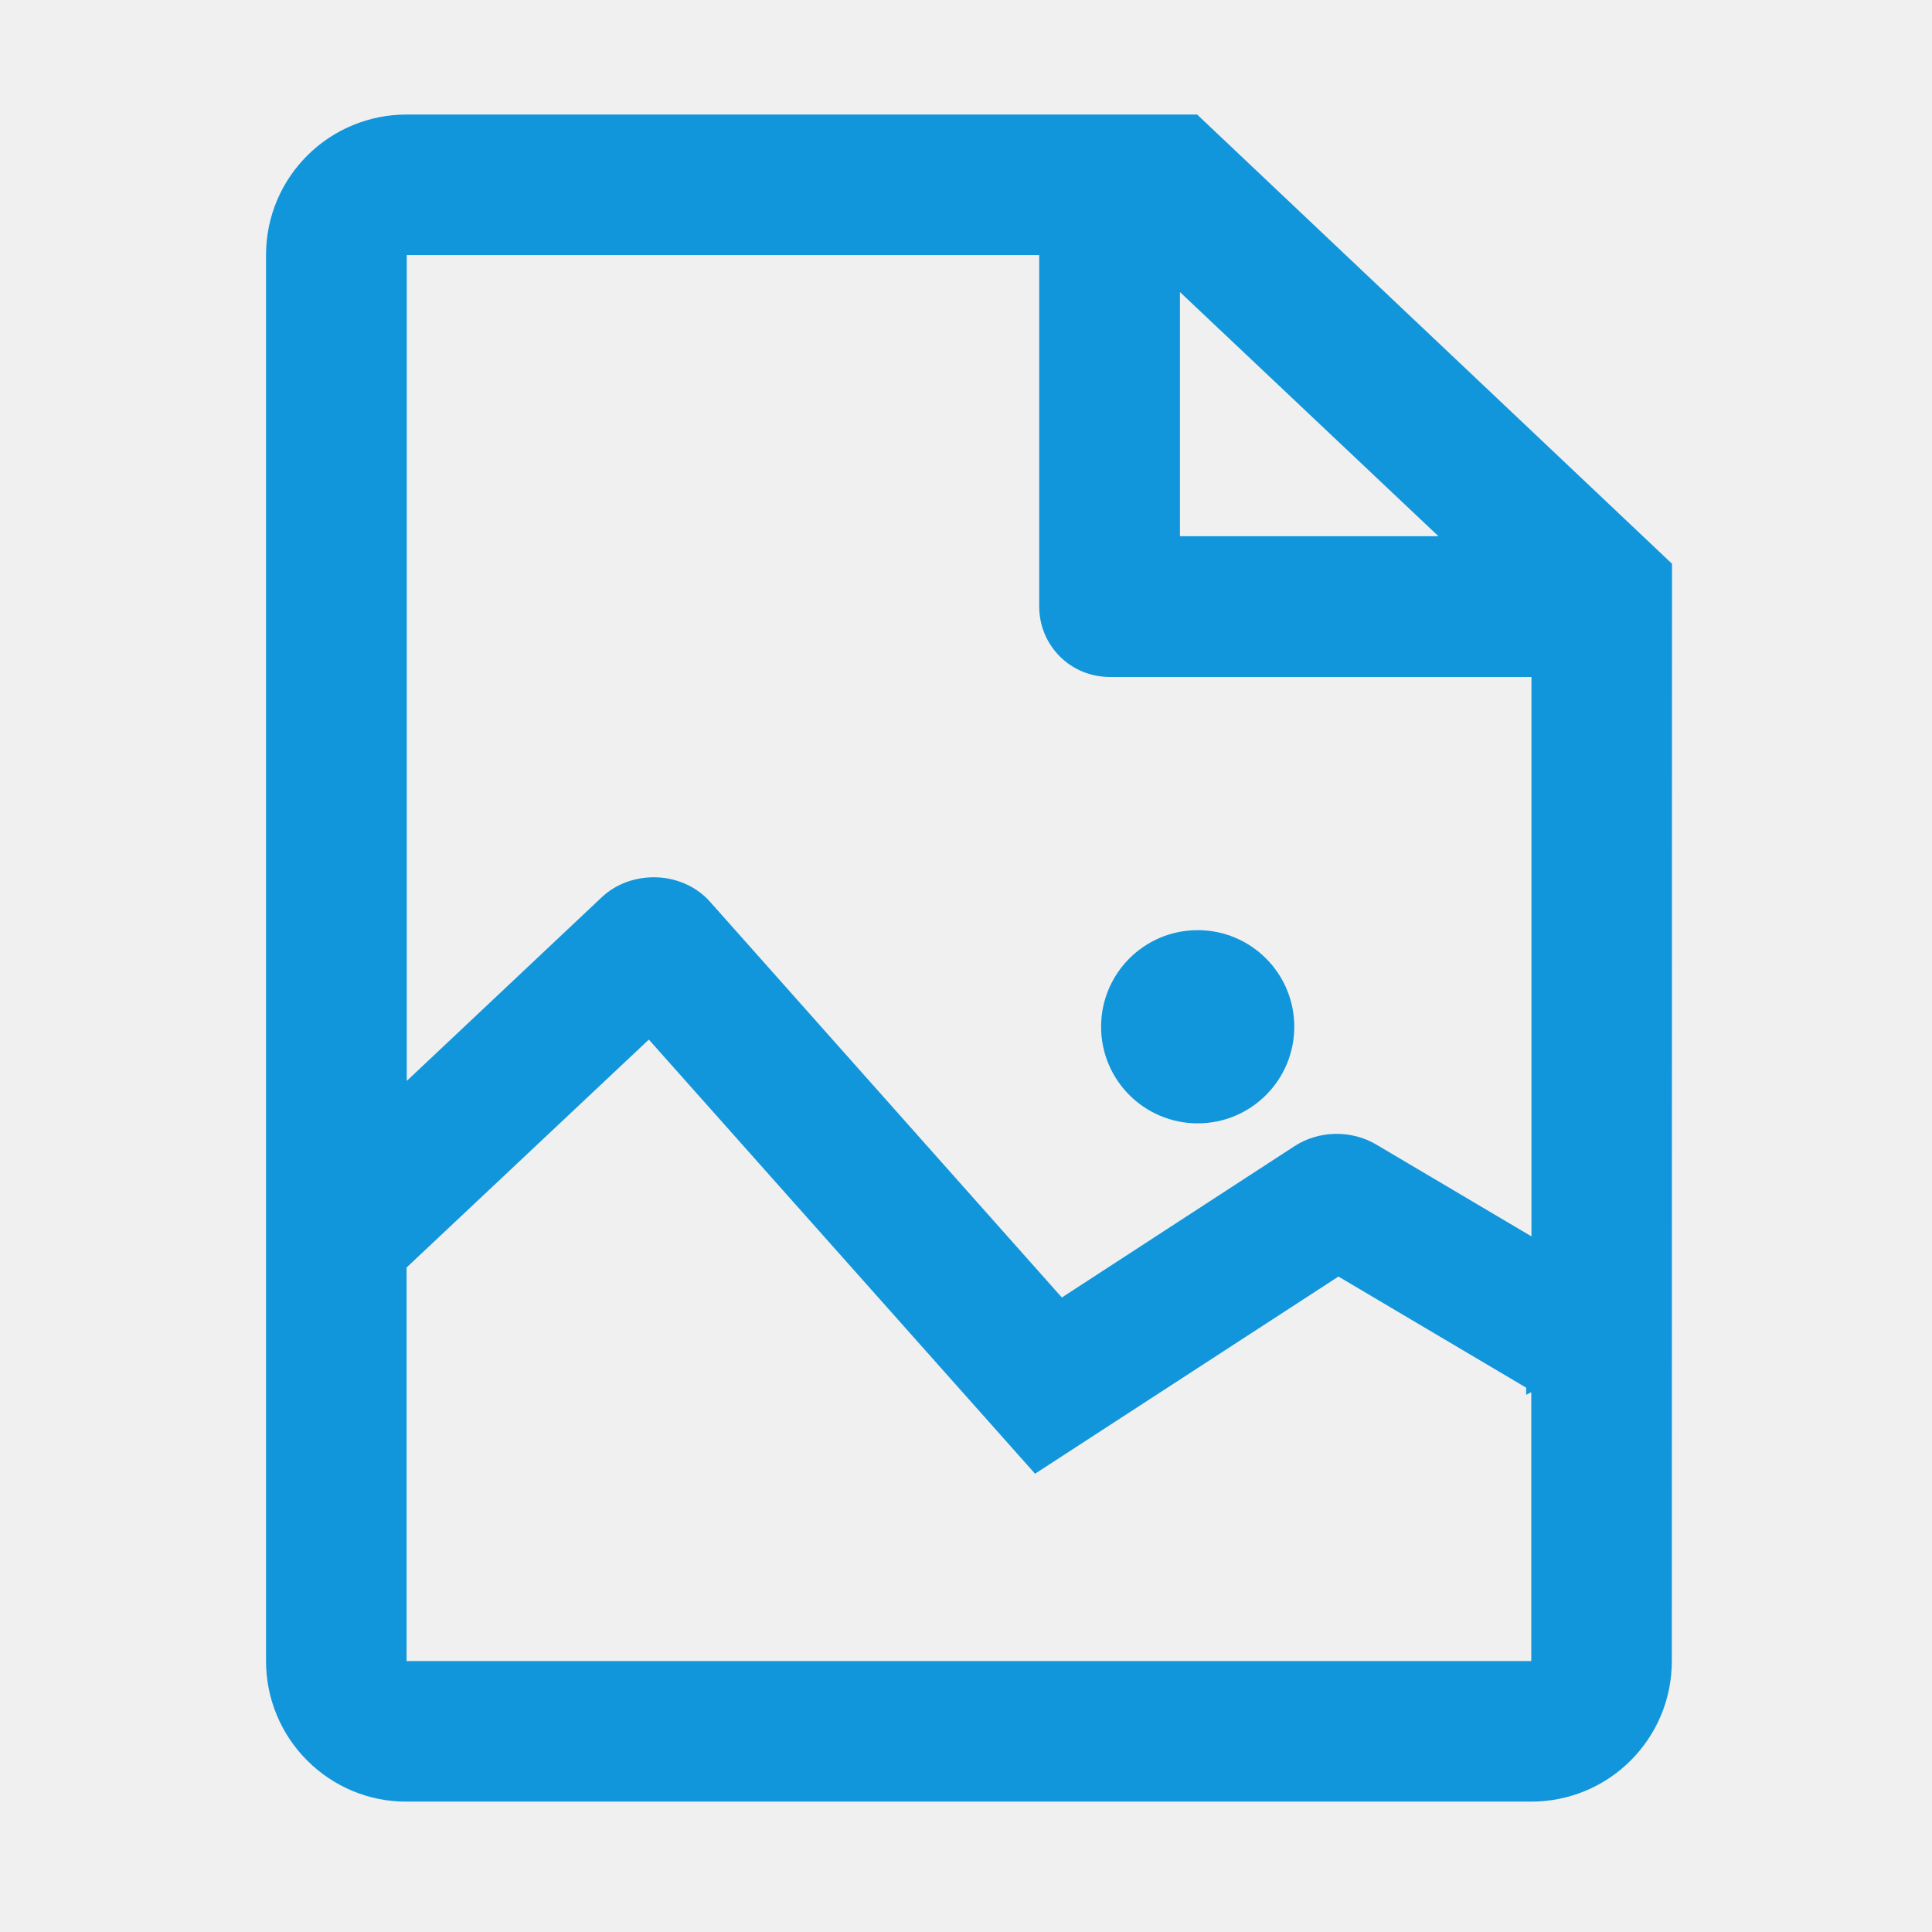
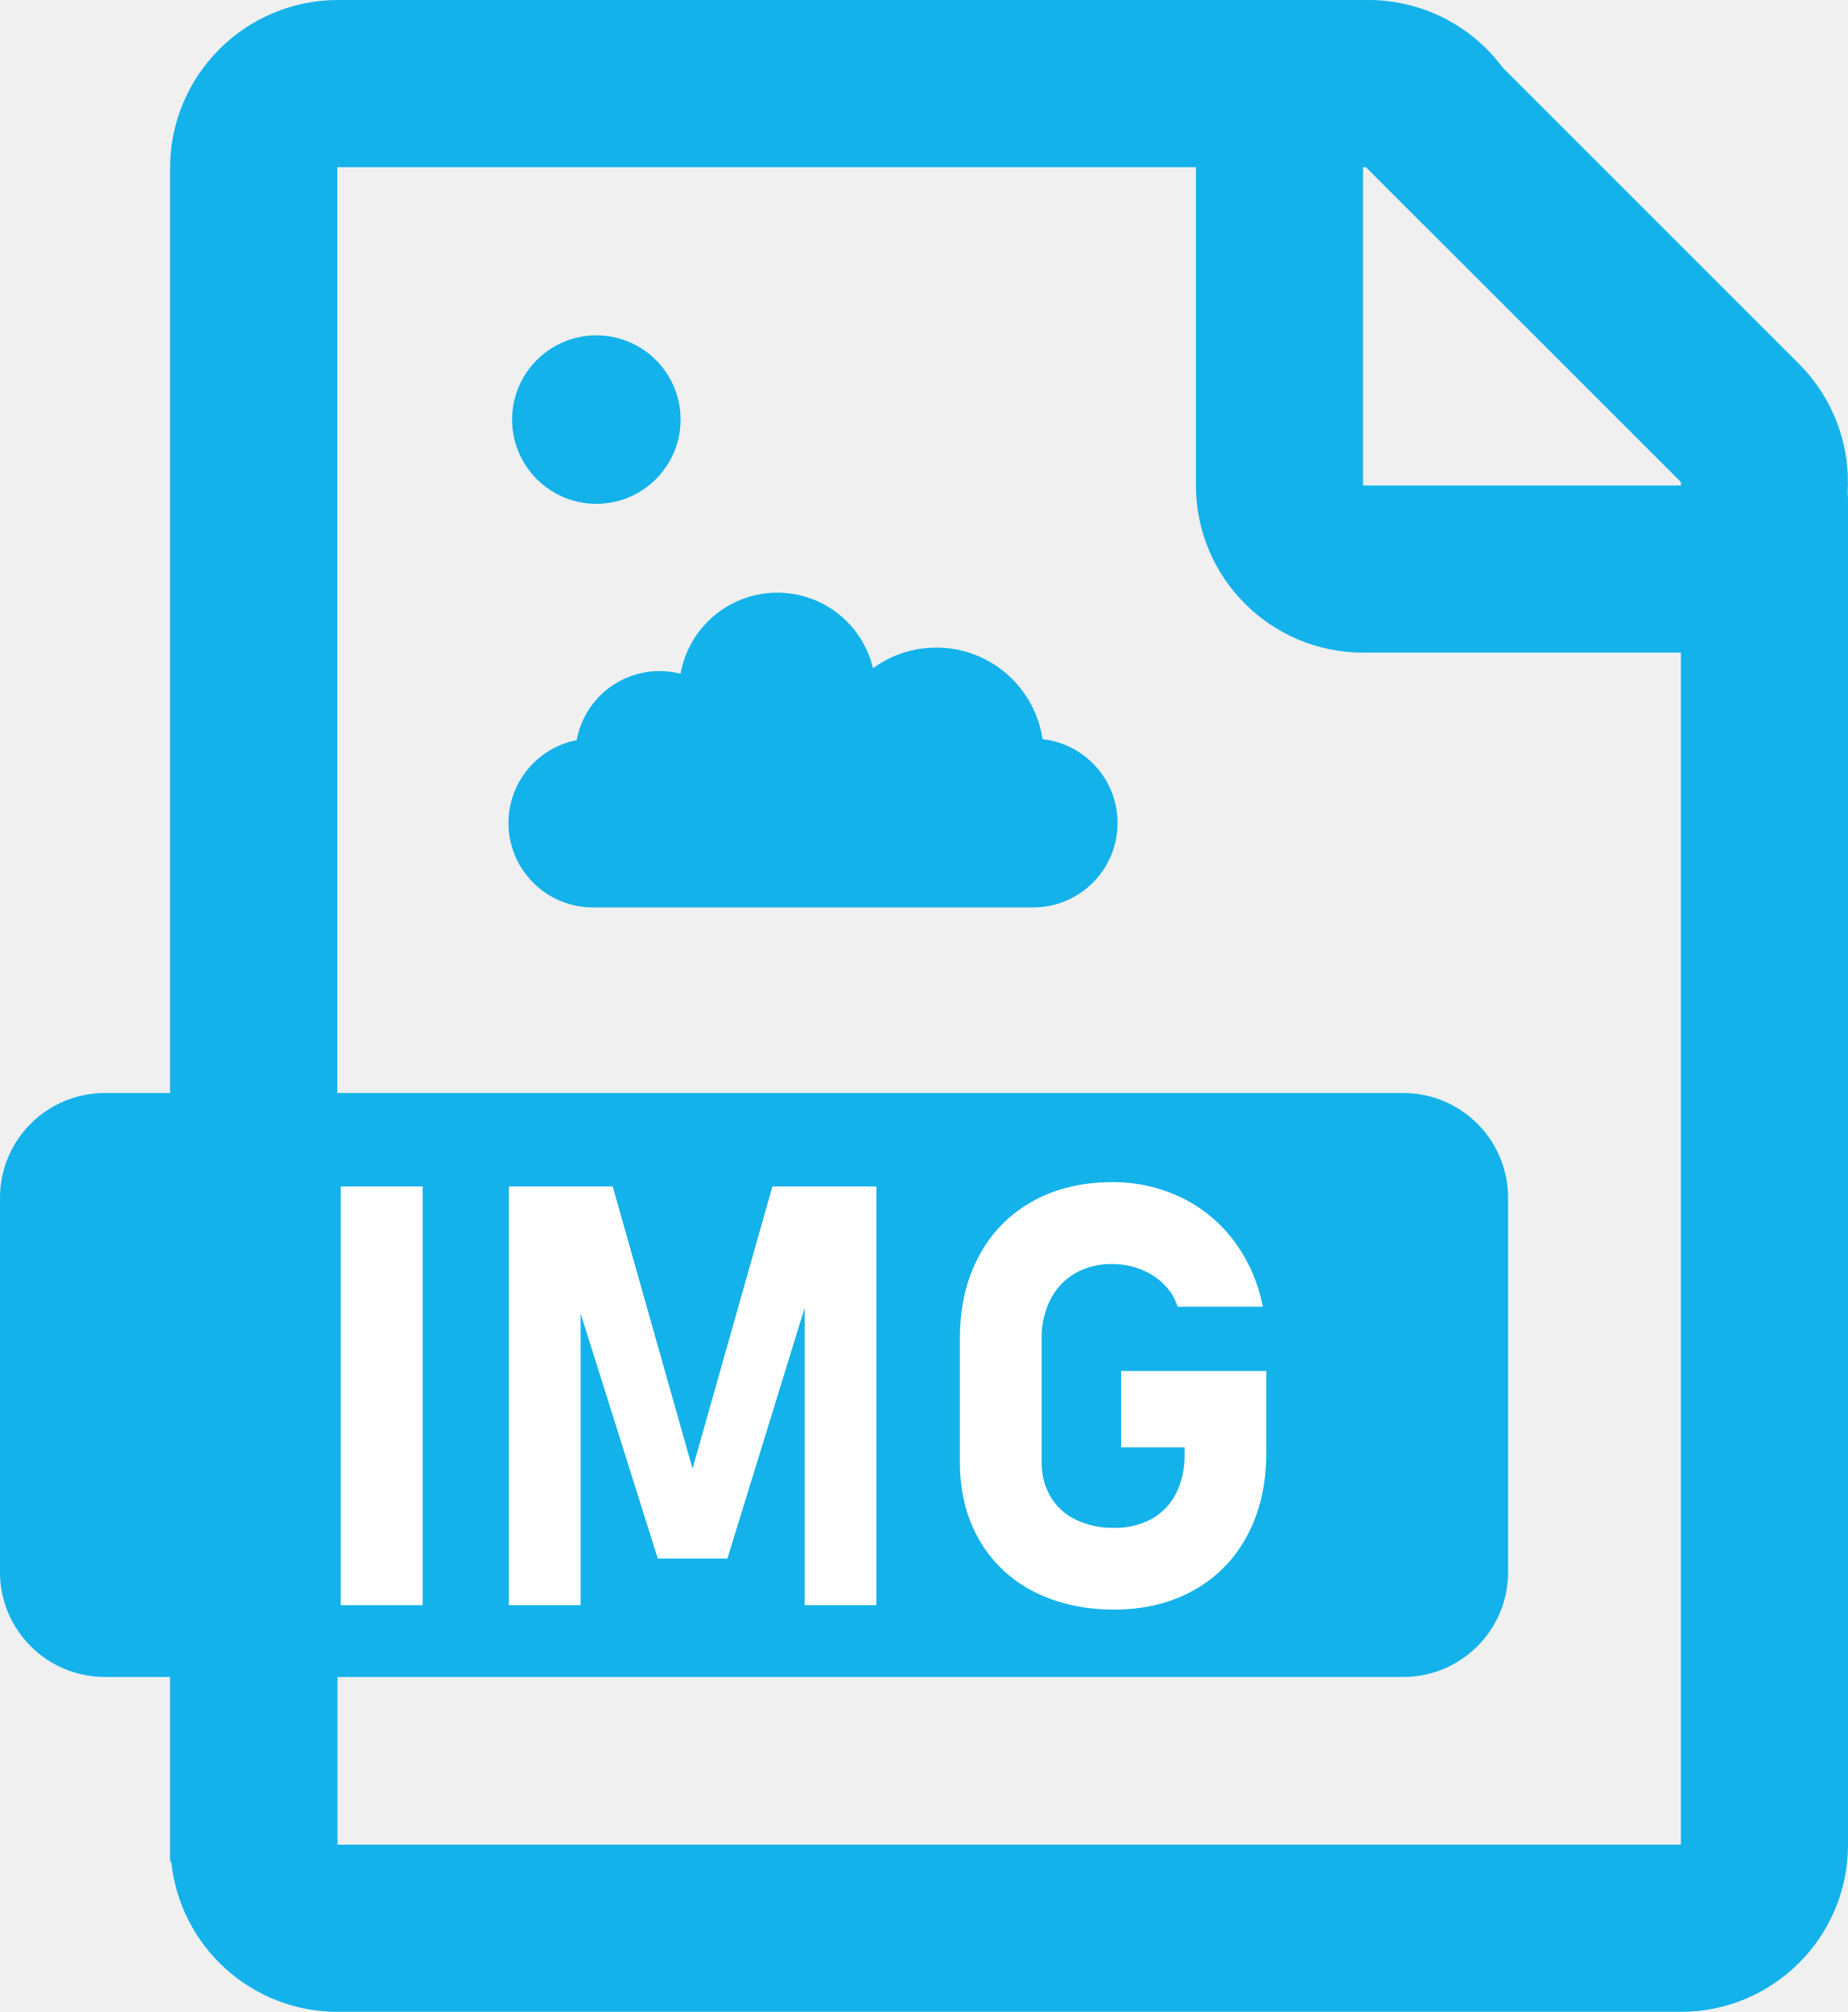
- <svg xmlns="http://www.w3.org/2000/svg" t="1684586629267" class="icon" viewBox="0 0 1024 1024" version="1.1" p-id="5867" width="128" height="128">
-   <path d="M634.5 60.7h-419c-19.8 0-38.7 7.8-52.7 21.8C149.3 96 141 114.6 141 135.2v745.2c0 19.8 7.8 38.7 21.8 52.7s32.9 21.9 52.7 21.8h596.1c19.8 0 38.7-7.8 52.7-21.8 13.5-13.5 21.8-32.1 21.8-52.7l0.1-581.6L634.5 60.7z m-9.1 94.1l137 129.4h-137V154.8z m-409.9-19.6h335.3v186.3c0 9.9 3.9 19.4 10.9 26.4s16.5 10.9 26.4 10.9h223.6v296.5l-82.3-48.7c-13.2-7.8-30.4-7.5-43.3 0.9l-123.3 80.2-186.6-209.9c-6.9-7.7-17.1-12.4-28.1-12.8-11-0.4-21.6 3.4-29.2 10.6l-103.3 97.3V135.2z m0 745.2V671.8L343.9 551l204.7 230.1 160.8-104.5 99.5 58.9v3.8l2.7-1.4v142.5H215.5z" p-id="5868" fill="#1296db" />
-   <path d="M583.6 544.2a51.2 51.2 0 1 0 102.4 0 51.2 51.2 0 1 0-102.4 0Z" p-id="5869" fill="#1296db" />
+ <svg xmlns="http://www.w3.org/2000/svg" id="图层_1" data-name="图层 1" viewBox="0 0 563.99 614.11">
+   <defs>
+     <style>.cls-1{fill:none;}.cls-2{clip-path:url(#clip-path);}.cls-3{fill:#13b2ea;}.cls-4{fill:#fff;}</style>
+     <clipPath id="clip-path" transform="translate(-15 -114.66)">
+       <rect class="cls-1" x="15" y="113.89" width="564" height="615.84" />
+     </clipPath>
+   </defs>
+   <g class="cls-2">
+     <path class="cls-3" d="M578.88,264.77A50.89,50.89,0,0,0,564,225.69l-90.37-90.37a51,51,0,0,0-41-20.66H118.05A51.33,51.33,0,0,0,66.9,166V448.27H47a32,32,0,0,0-32,32V594.51a32,32,0,0,0,32,32H66.9v56.38h.37a51.05,51.05,0,0,0,50.78,45.83H528v0a51,51,0,0,0,51-51V268.06c0-1.11,0-2.2-.11-3.29ZM528,677.69h-410V626.51H443.26a32,32,0,0,0,32-32V480.27a32,32,0,0,0-32-32H117.94V165.69H380v97.16a51,51,0,0,0,51,51h97ZM232.34,479.53m-46.24,119h0M528,262.85H431V165.69h.87L528,261.79Zm0,0" transform="translate(-15 -114.66)" />
+   </g>
+   <path class="cls-3" d="M197,268.44a25.71,25.71,0,1,0-25.71-25.71A25.71,25.71,0,0,0,197,268.44ZM243.48,517.8c0-6.18-4.59-12-12.46-12H214.79v24.06H231c7.87,0,12.46-5.84,12.46-12Zm89.7-177.53a32.78,32.78,0,0,0-51.75-21.66,30,30,0,0,0-58.72,1.69A25.71,25.71,0,0,0,191,340.57a25.77,25.77,0,0,0,5,51.06H330.27a25.76,25.76,0,0,0,2.91-51.36Zm0,0" transform="translate(-15 -114.66)" />
+   <path class="cls-4" d="M144,604.59H119V476.8h25Z" transform="translate(-15 -114.66)" />
+   <path class="cls-4" d="M250.73,476.8h31.73V604.59H260.58V505.36l.88,5.62L237,590.35H215.75l-24.43-77.61.88-7.38v99.23H170.31V476.8H202l24.35,86.13Z" transform="translate(-15 -114.66)" />
+   <path class="cls-4" d="M401.47,533.13v25q0,14.25-5.76,25.1A40.74,40.74,0,0,1,379.41,600q-10.56,5.94-24.44,5.94t-24.65-5.58a39.92,39.92,0,0,1-16.52-15.78q-5.85-10.2-5.85-23.64V523.2q0-14.24,5.76-25.05A40.76,40.76,0,0,1,330,481.41q10.55-5.94,24.43-5.93a47.68,47.68,0,0,1,21.1,4.7,43.9,43.9,0,0,1,16.13,13.31,49,49,0,0,1,8.74,20h-26a16.88,16.88,0,0,0-4.35-7,20.5,20.5,0,0,0-7.12-4.48,23.85,23.85,0,0,0-8.49-1.54,22.25,22.25,0,0,0-11.29,2.81,19.22,19.22,0,0,0-7.56,8,25.63,25.63,0,0,0-2.68,12v37.71a20.14,20.14,0,0,0,2.73,10.54,17.88,17.88,0,0,0,7.73,7A25.88,25.88,0,0,0,355,581a23.32,23.32,0,0,0,11.38-2.68,18.17,18.17,0,0,0,7.52-7.78,25.88,25.88,0,0,0,2.63-12v-2.11H357.17V533.13Z" transform="translate(-15 -114.66)" />
</svg>
